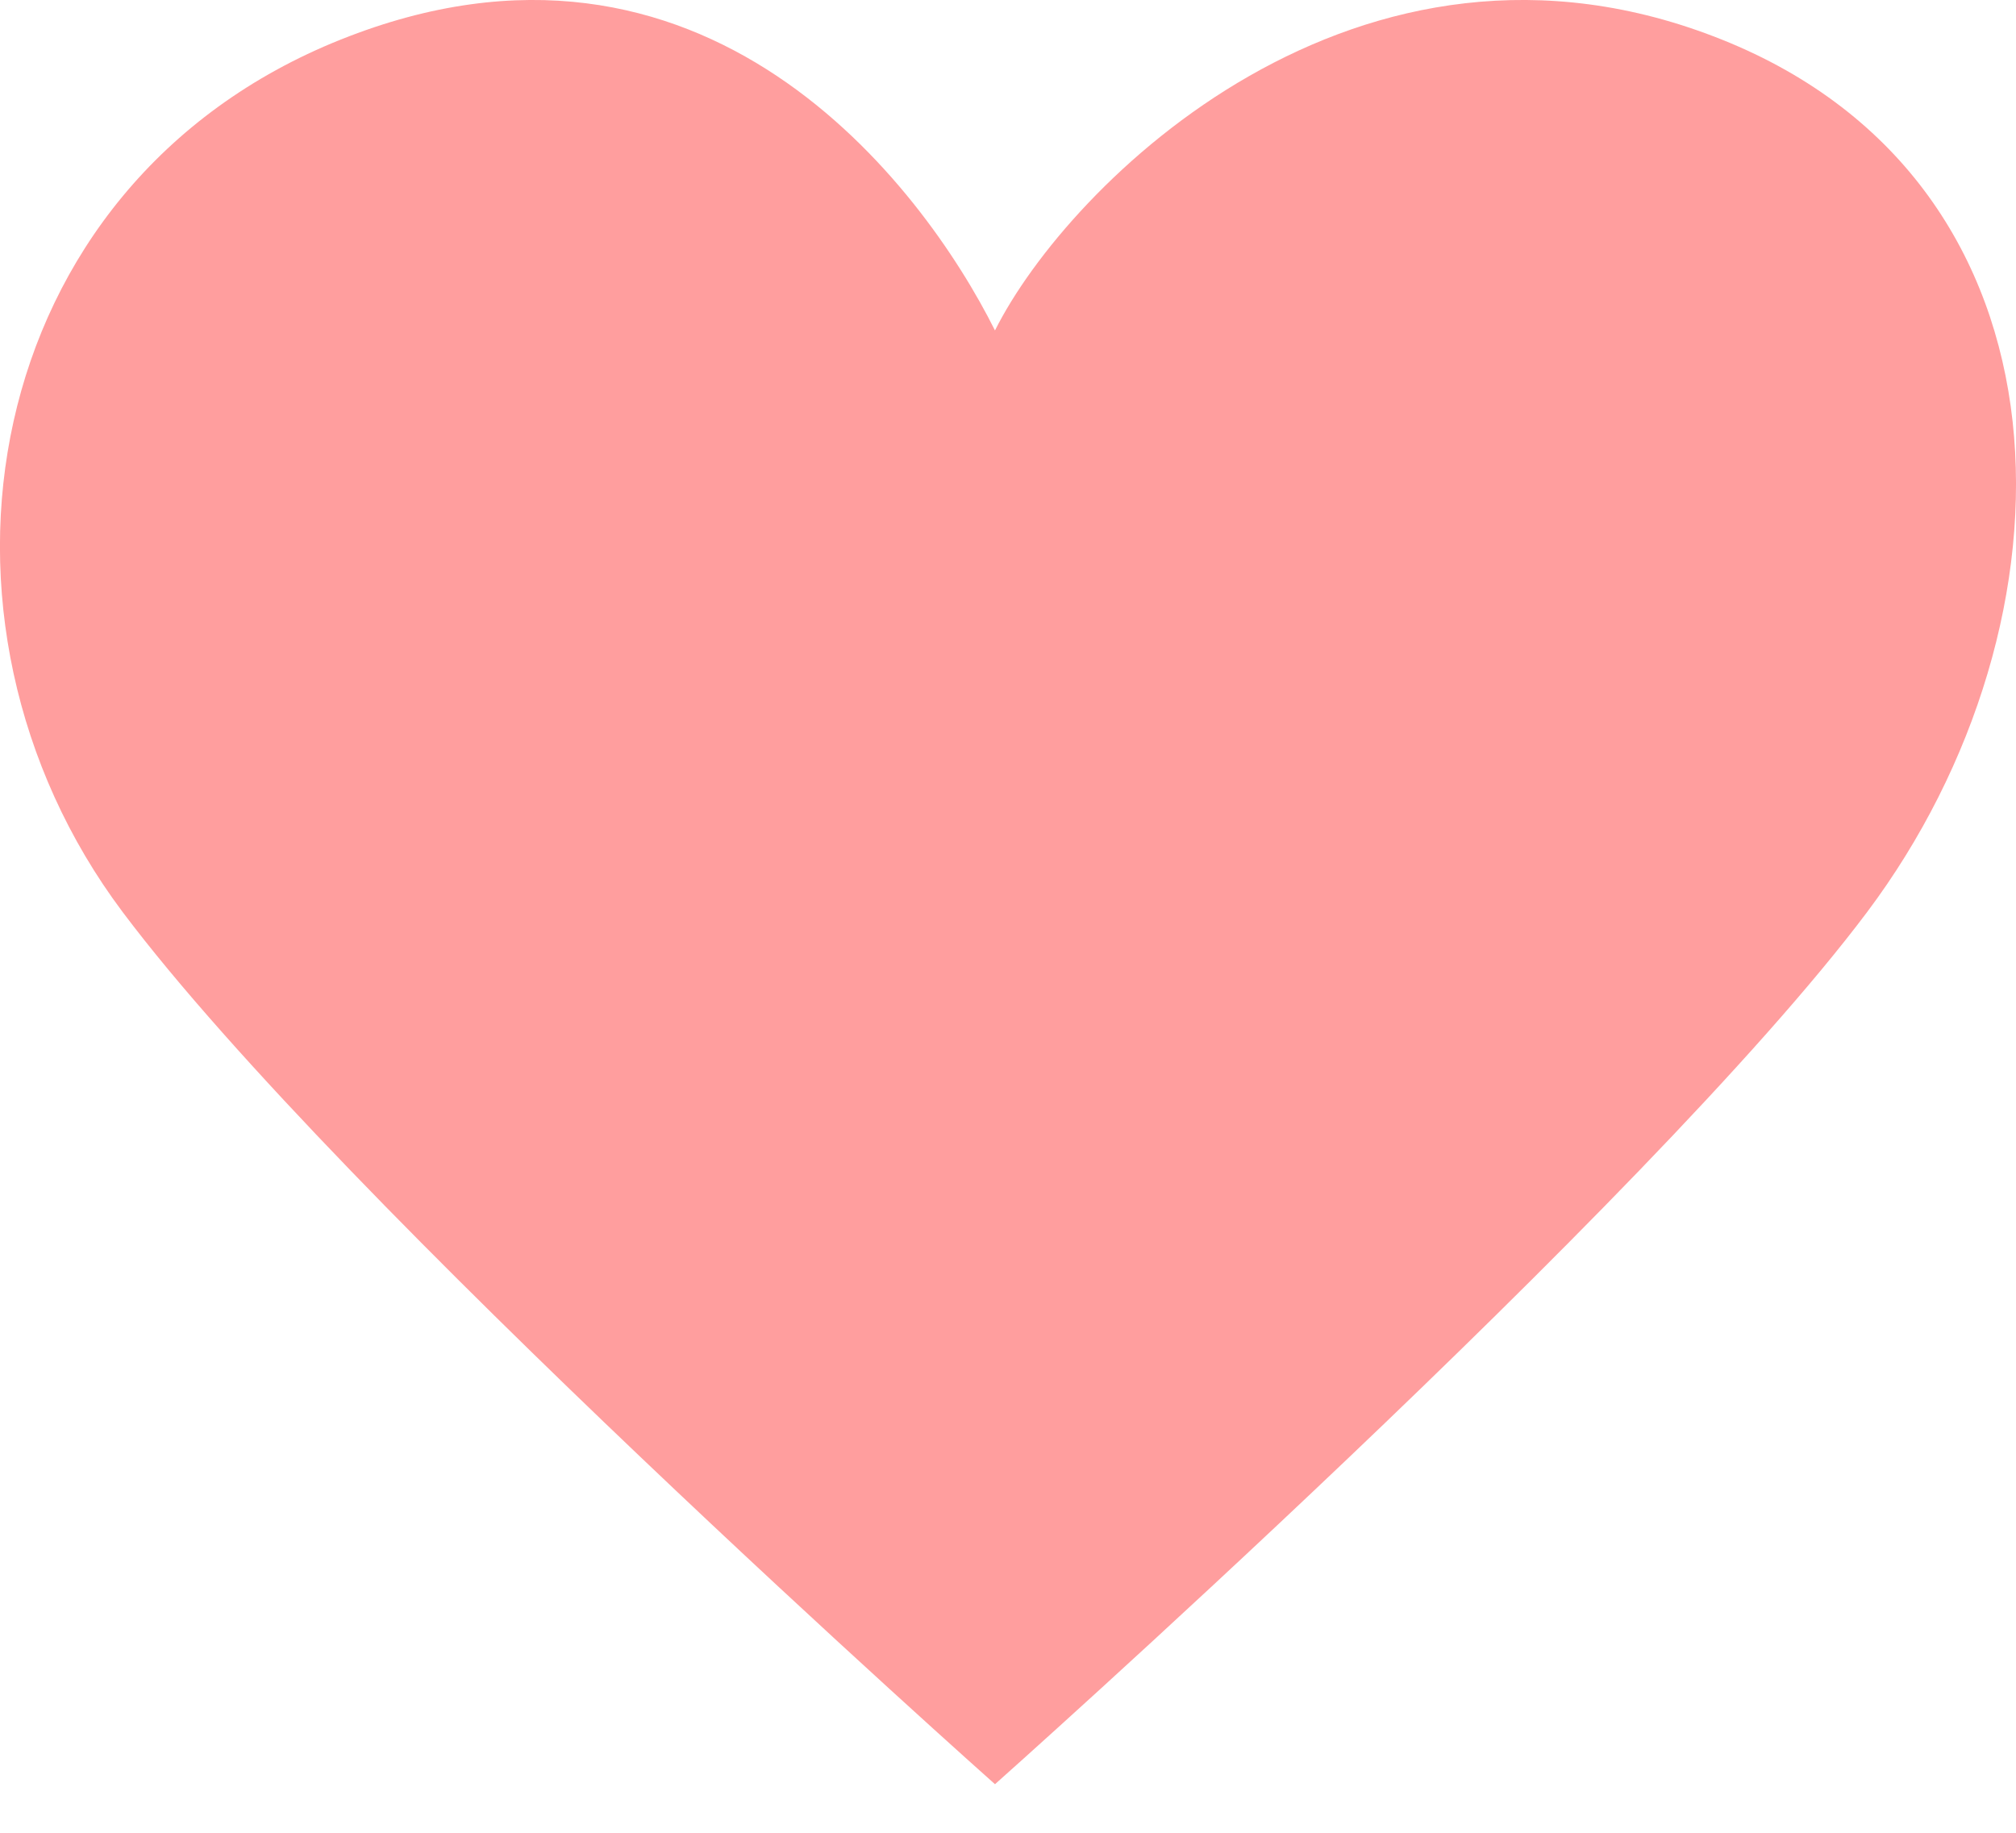
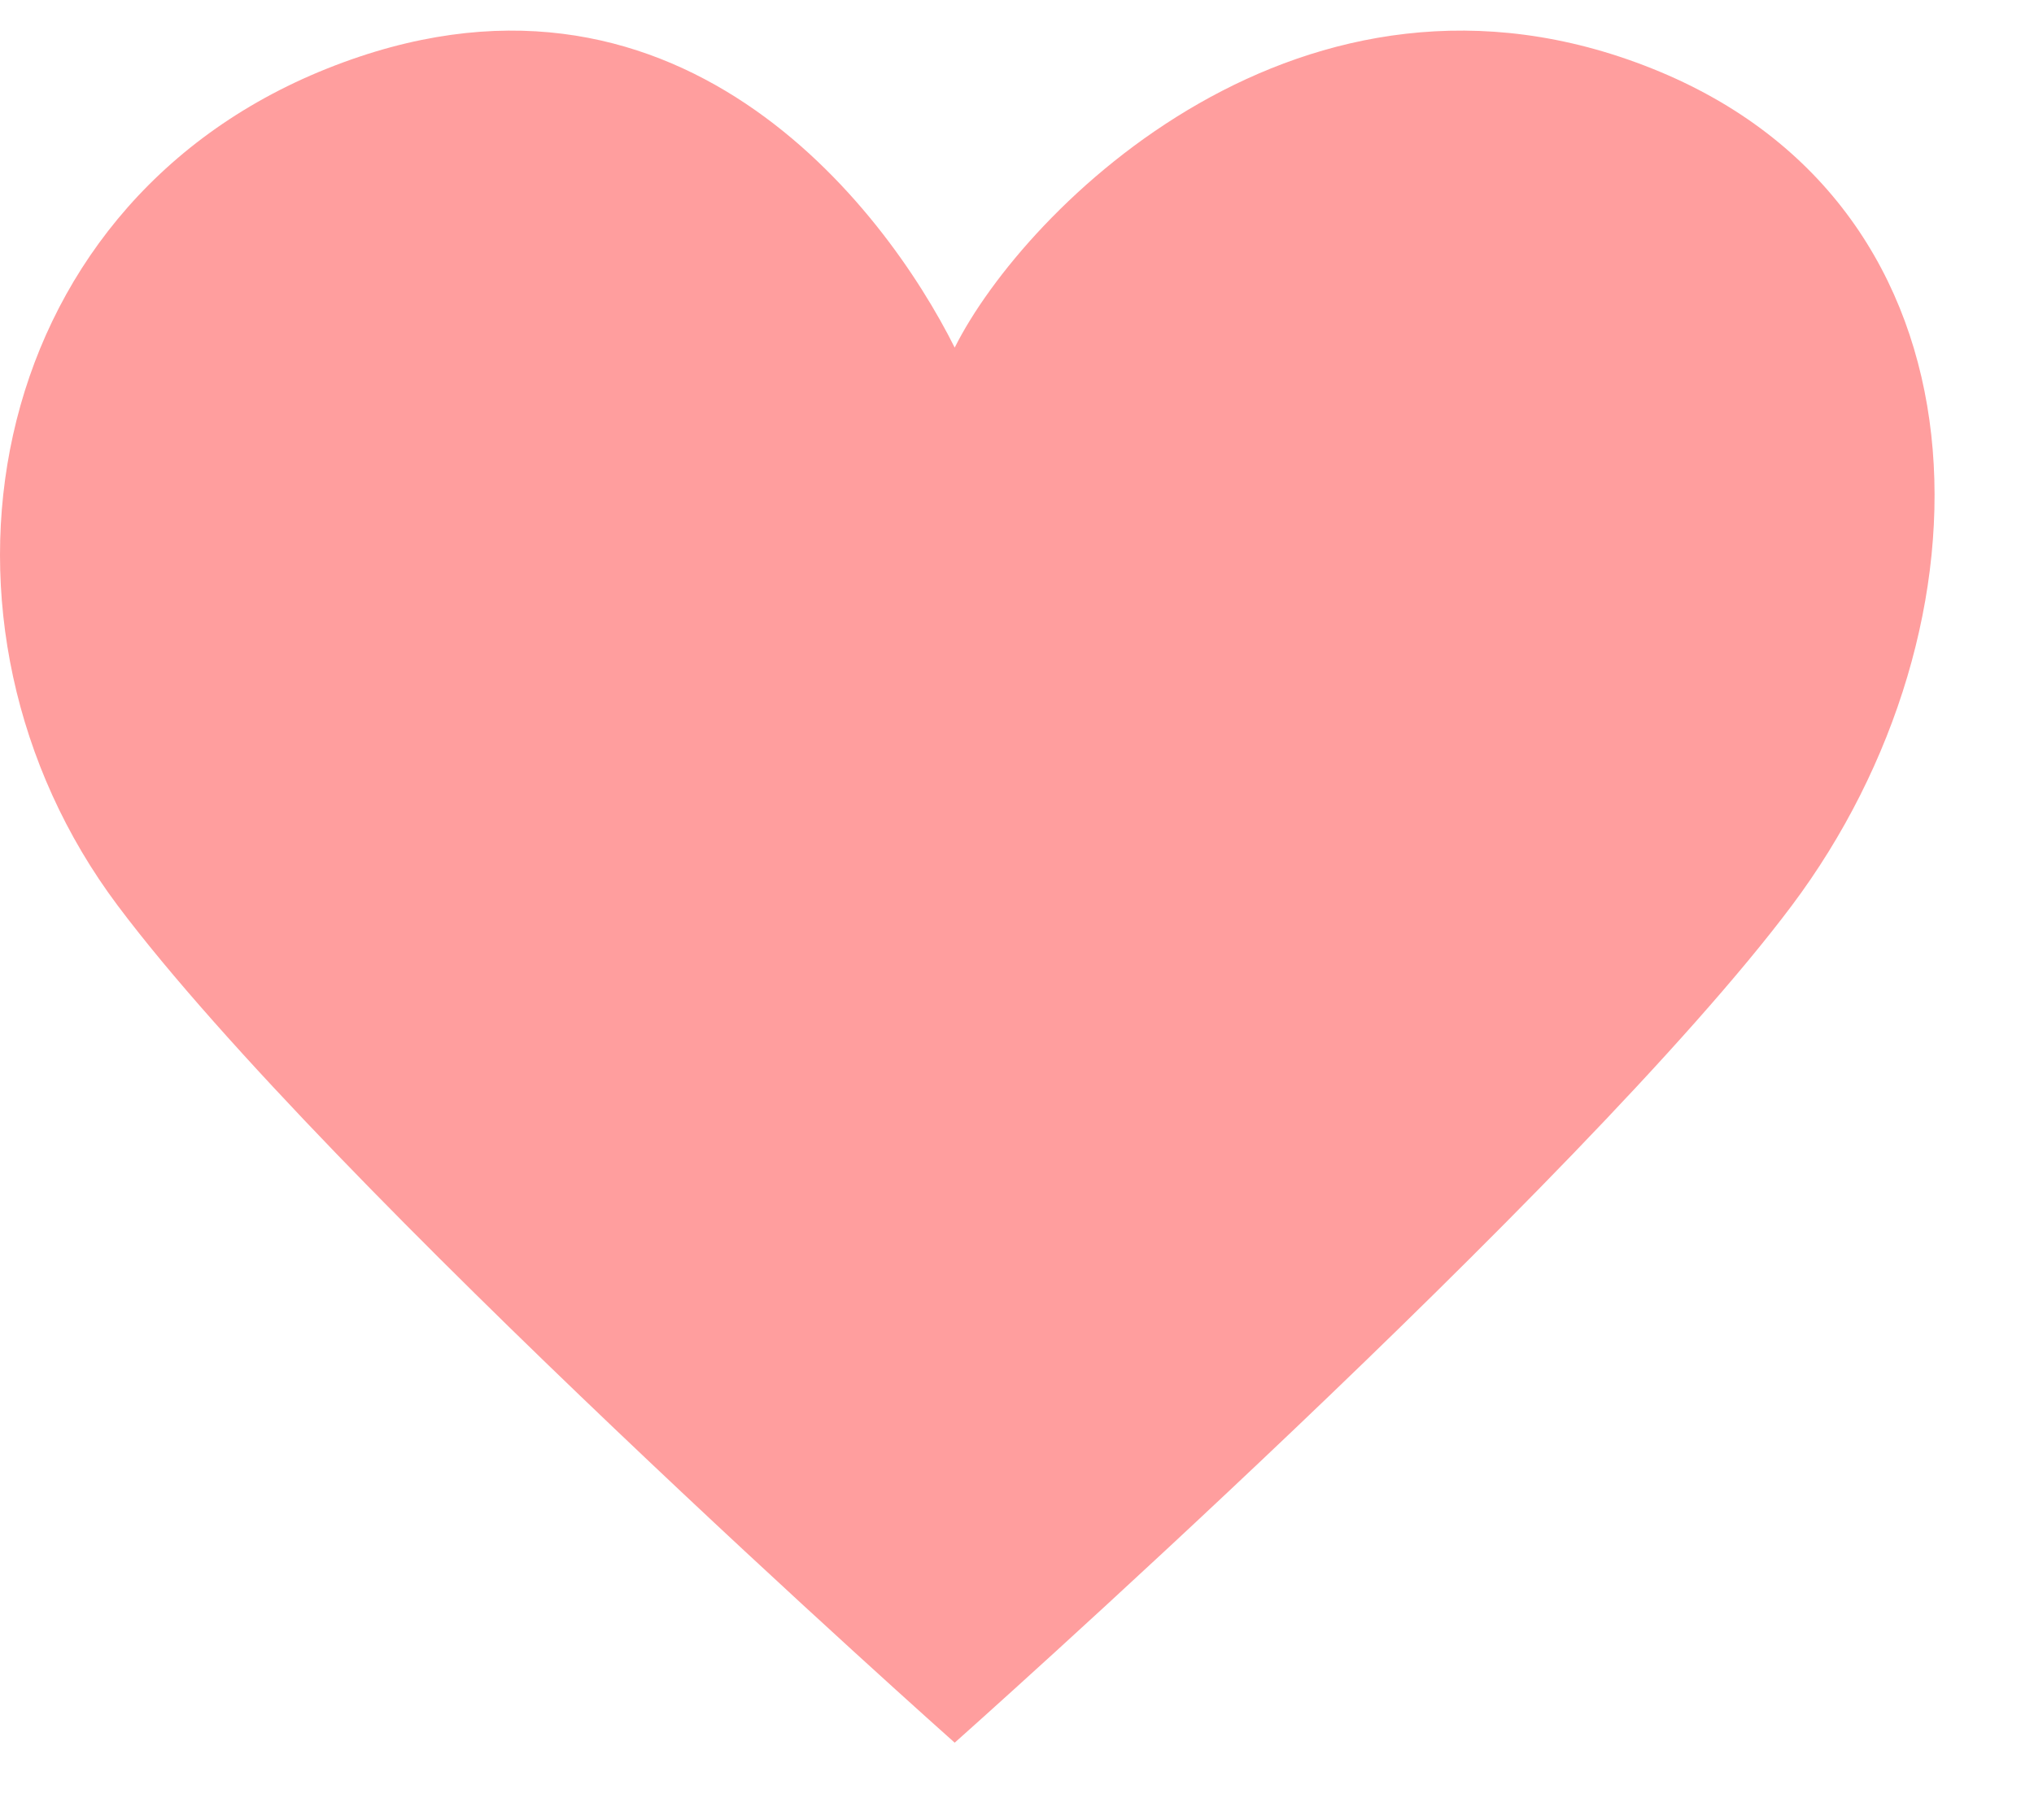
- <svg xmlns="http://www.w3.org/2000/svg" width="11" height="10" viewBox="0 0 11 10" fill="none">
-   <path d="M0.669 4.976C-0.521 3.389 -0.124 1.009 1.859 0.216C3.842 -0.577 5.032 1.009 5.429 1.803C5.825 1.009 7.412 -0.577 9.395 0.216C11.378 1.009 11.378 3.389 10.188 4.976C8.998 6.562 5.429 9.735 5.429 9.735C5.429 9.735 1.859 6.562 0.669 4.976Z" fill="#FF9E9E" />
+ <svg xmlns="http://www.w3.org/2000/svg" width="19" height="17" viewBox="0 0 19 17" fill="none">
+   <path d="M1.1 8.46C-0.855 5.854 -0.204 1.944 3.054 0.641C6.312 -0.662 8.267 1.944 8.918 3.247C9.57 1.944 12.176 -0.662 15.434 0.641C18.692 1.944 18.692 5.854 16.737 8.46C14.783 11.066 8.918 16.279 8.918 16.279C8.918 16.279 3.054 11.066 1.1 8.46Z" fill="#FF9E9E" />
</svg>
